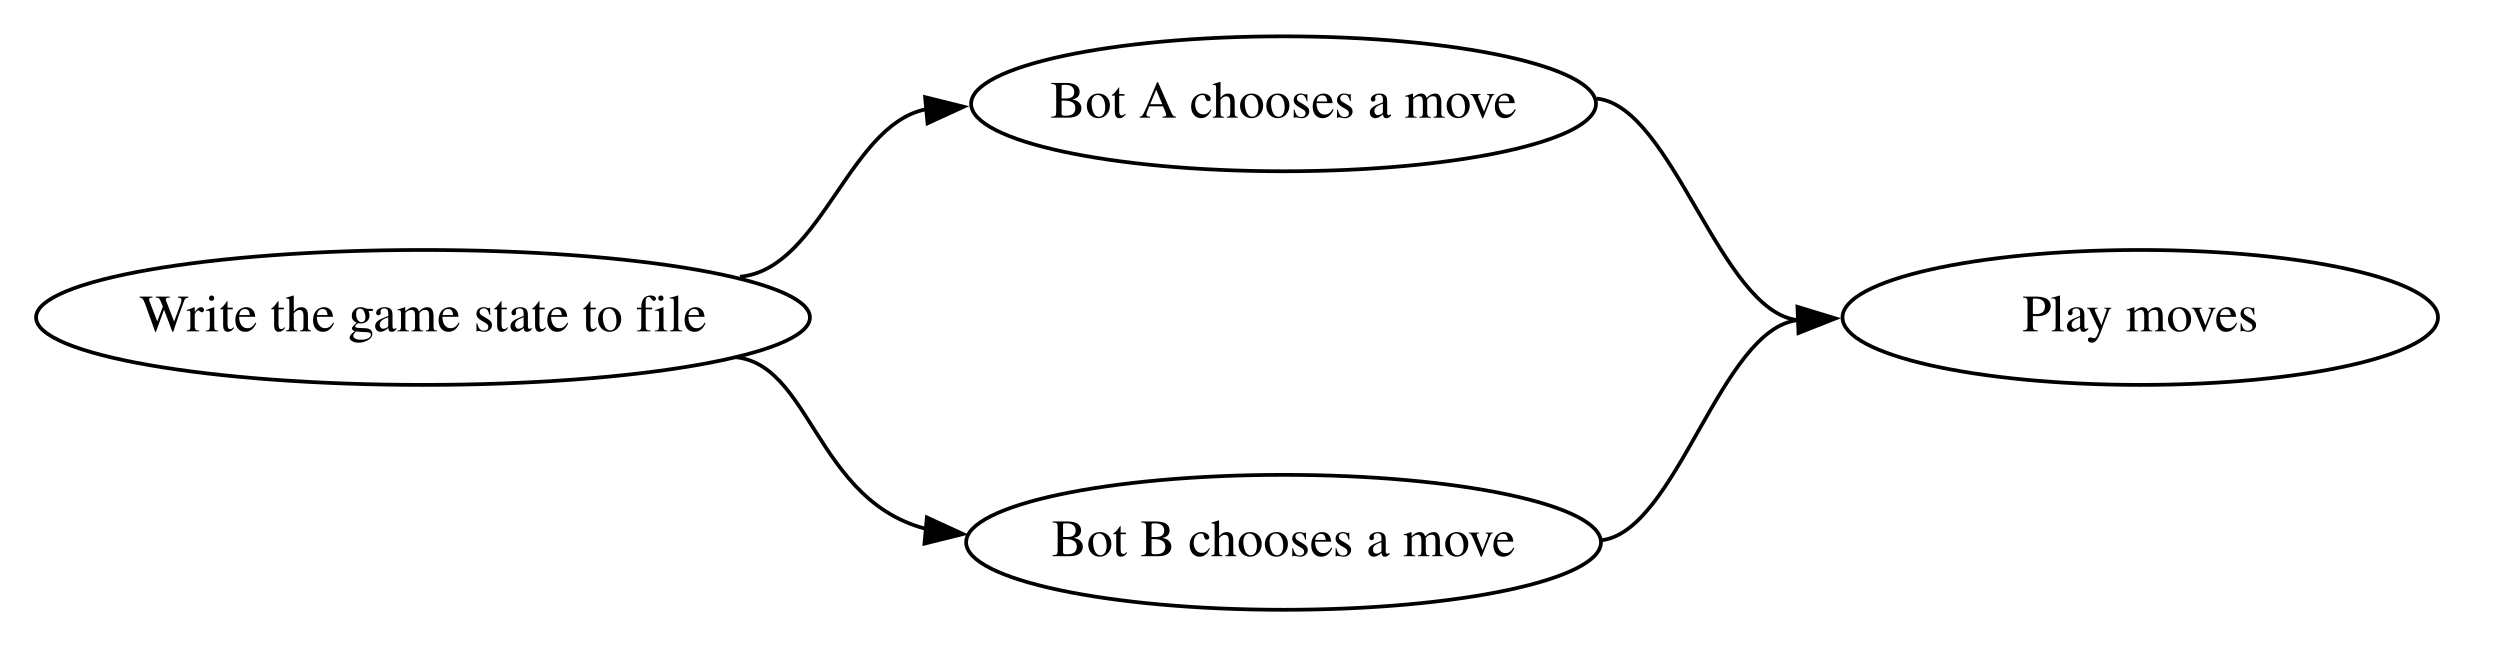
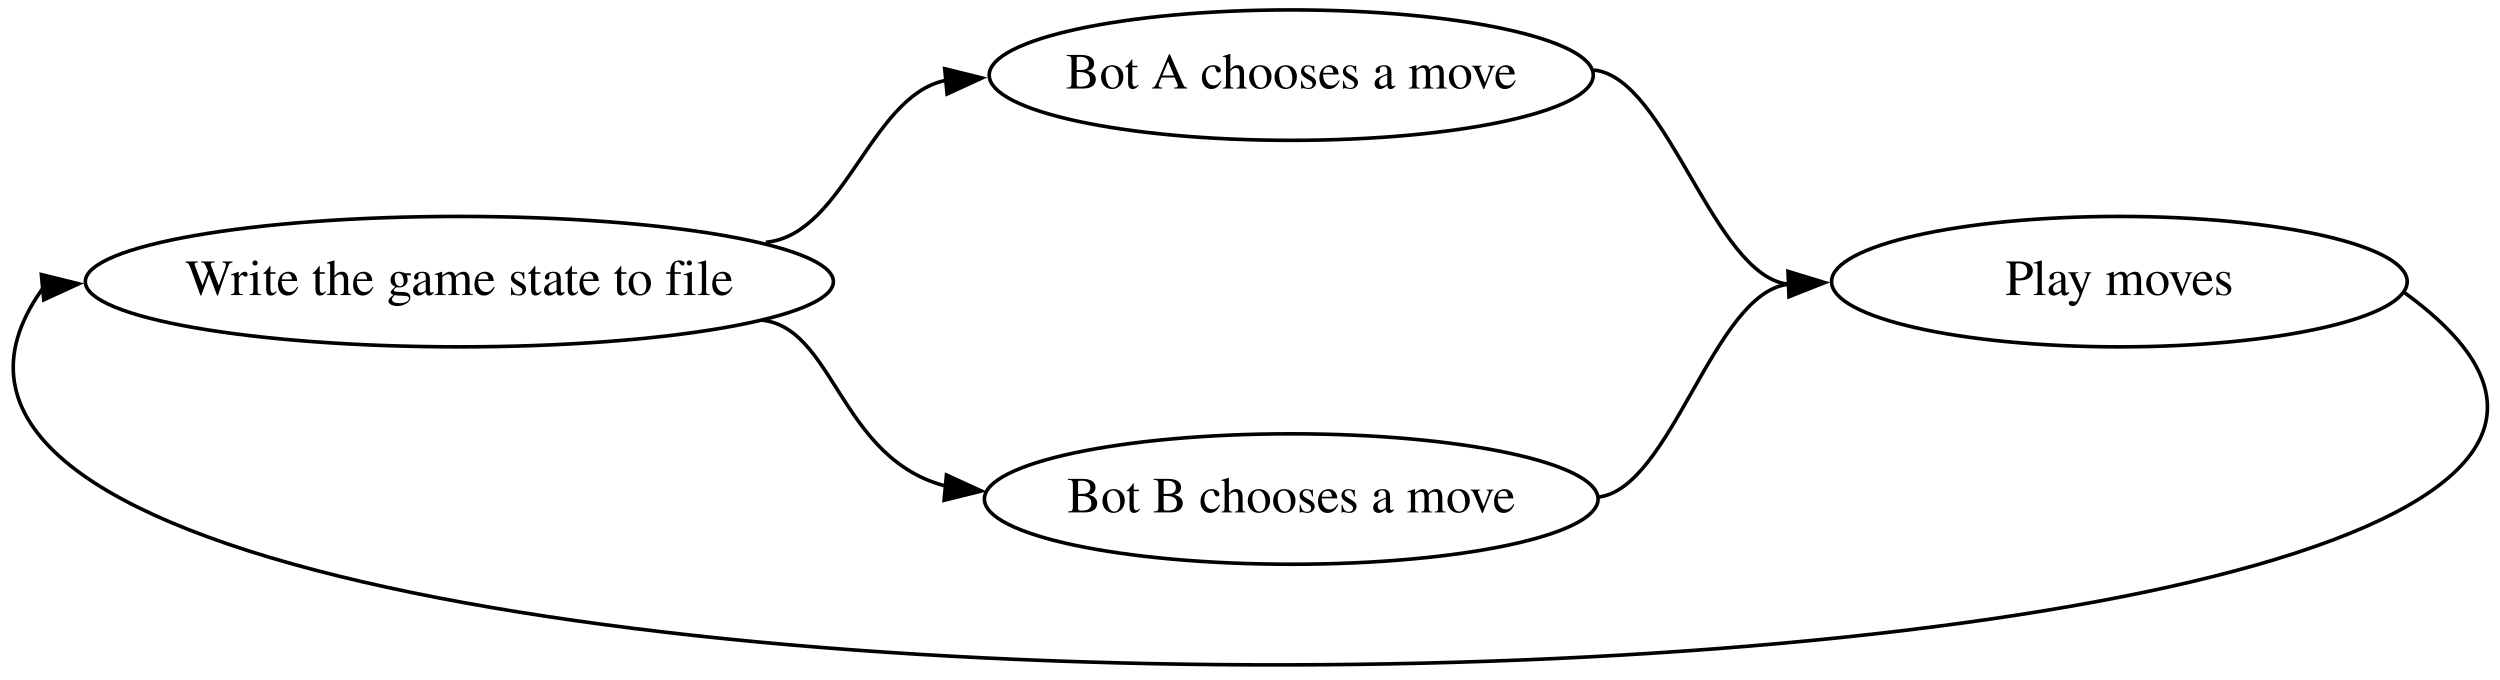
- <svg xmlns="http://www.w3.org/2000/svg" width="889.333" height="230.667" viewBox="0 0 667.024 173" version="1.1" id="svg999">
+ <svg xmlns="http://www.w3.org/2000/svg" width="920" height="250" viewBox="0 0 690.025 187.5" version="1.1" id="svg999">
  <defs id="defs1003" />
-   <g class="node" id="node1" transform="translate(-26.88155,129.6916)">
+   <g class="node" id="node1" transform="translate(-12.95133,122.7321)">
    <ellipse style="fill:none;stroke:#000000" id="ellipse944" ry="18" rx="103.237" cy="-45" cx="139.738" />
    <text style="font-size:14px;font-family:Times, serif;text-anchor:middle;fill:#000000" id="text946" font-size="14.00" y="-41.3" x="139.738">Write the game state to file</text>
  </g>
-   <g class="node" id="node2" transform="translate(-85.45001,99.6905)">
+   <g class="node" id="node2" transform="translate(-71.51979,92.73097)">
    <ellipse style="fill:none;stroke:#000000" id="ellipse951" ry="18" rx="83.362" cy="-72" cx="427.915" />
    <text style="font-size:14px;font-family:Times, serif;text-anchor:middle;fill:#000000" id="text953" font-size="14.00" y="-68.3" x="427.915">Bot A chooses a move</text>
  </g>
-   <path d="m 197.439,73.832 c 22.289,-2.088 29.378,-42.876 51.474,-44.946" id="path958" style="fill:none;stroke:#000000" />
-   <polygon points="330.576,-62.88 320.946,-58.462 320.293,-65.432 " id="polygon960" style="fill:#000000;stroke:#000000" transform="translate(-73.47009,91.35588)" />
-   <g class="node" id="node4" transform="translate(-85.45001,162.6929)">
+   <path d="m 211.369,66.872 c 22.289,-2.088 29.378,-42.876 51.474,-44.946" id="path958" style="fill:none;stroke:#000000" />
+   <polygon points="320.946,-58.462 320.293,-65.432 330.576,-62.88 " id="polygon960" style="fill:#000000;stroke:#000000" transform="translate(-59.53988,84.39635)" />
+   <g class="node" id="node4" transform="translate(-71.51979,155.7334)">
    <ellipse style="fill:none;stroke:#000000" id="ellipse965" ry="18" rx="84.693" cy="-18" cx="427.915" />
    <text style="font-size:14px;font-family:Times, serif;text-anchor:middle;fill:#000000" id="text967" font-size="14.00" y="-14.3" x="427.915">Bot B chooses a move</text>
  </g>
-   <path d="m 196.108,95.285 c 22.289,2.088 21.694,45.923 60.828,47.195" id="path972" style="fill:none;stroke:#000000" />
-   <polygon points="330.576,-27.12 320.293,-24.568 320.946,-31.538 " id="polygon974" style="fill:#000000;stroke:#000000" transform="translate(-73.64037,169.5998)" />
-   <ellipse cx="571.039" cy="84.692" rx="79.441" ry="18" id="ellipse979" style="fill:none;stroke:#000000" />
-   <text x="571.039" y="88.392" font-size="14.00" id="text981" style="font-size:14px;font-family:Times, serif;text-anchor:middle;fill:#000000">Play moves</text>
-   <path d="m 426.032,26.299 c 20.276,2.067 32.992,57.004 53.703,59.116" id="path986" style="fill:none;stroke:#000000" />
-   <polygon transform="rotate(-8.126499,1527.093,758.8876)" points="585.798,-59.419 595.392,-54.922 585.088,-52.455 " id="polygon988" style="fill:#000000;stroke:#000000" />
-   <path d="m 427.083,144.164 c 20.276,-2.067 31.941,-56.638 52.651,-58.75" id="path993" style="fill:none;stroke:#000000" />
+   <path d="m 210.038,88.326 c 22.289,2.088 21.694,45.923 60.828,47.195" id="path972" style="fill:none;stroke:#000000" />
+   <polygon points="320.293,-24.568 320.946,-31.538 330.576,-27.12 " id="polygon974" style="fill:#000000;stroke:#000000" transform="translate(-59.71016,162.6403)" />
+   <ellipse cx="584.969" cy="77.732" rx="79.441" ry="18" id="ellipse979" style="fill:none;stroke:#000000" />
+   <text x="584.969" y="81.432" font-size="14.00" id="text981" style="font-size:14px;font-family:Times, serif;text-anchor:middle;fill:#000000">Play moves</text>
+   <path d="m 439.962,19.339 c 20.276,2.067 32.992,57.004 53.703,59.116" id="path986" style="fill:none;stroke:#000000" />
+   <polygon transform="rotate(-8.126499,1485.072,657.3578)" points="595.392,-54.922 585.088,-52.455 585.798,-59.419 " id="polygon988" style="fill:#000000;stroke:#000000" />
+   <path d="m 441.013,137.205 c 20.276,-2.067 31.941,-56.638 52.651,-58.75" id="path993" style="fill:none;stroke:#000000" />
+   <polygon points="320.946,-58.462 320.293,-65.432 330.576,-62.88 " id="polygon960-3" style="fill:#000000;stroke:#000000" transform="translate(-308.8699,141.2097)" />
+   <path d="M 663.244,80.463 C 844.886,211.332 -97.831,224.976 12.695,78.379" id="path958-6" style="fill:none;stroke:#000000;stroke-width:1" />
</svg>
